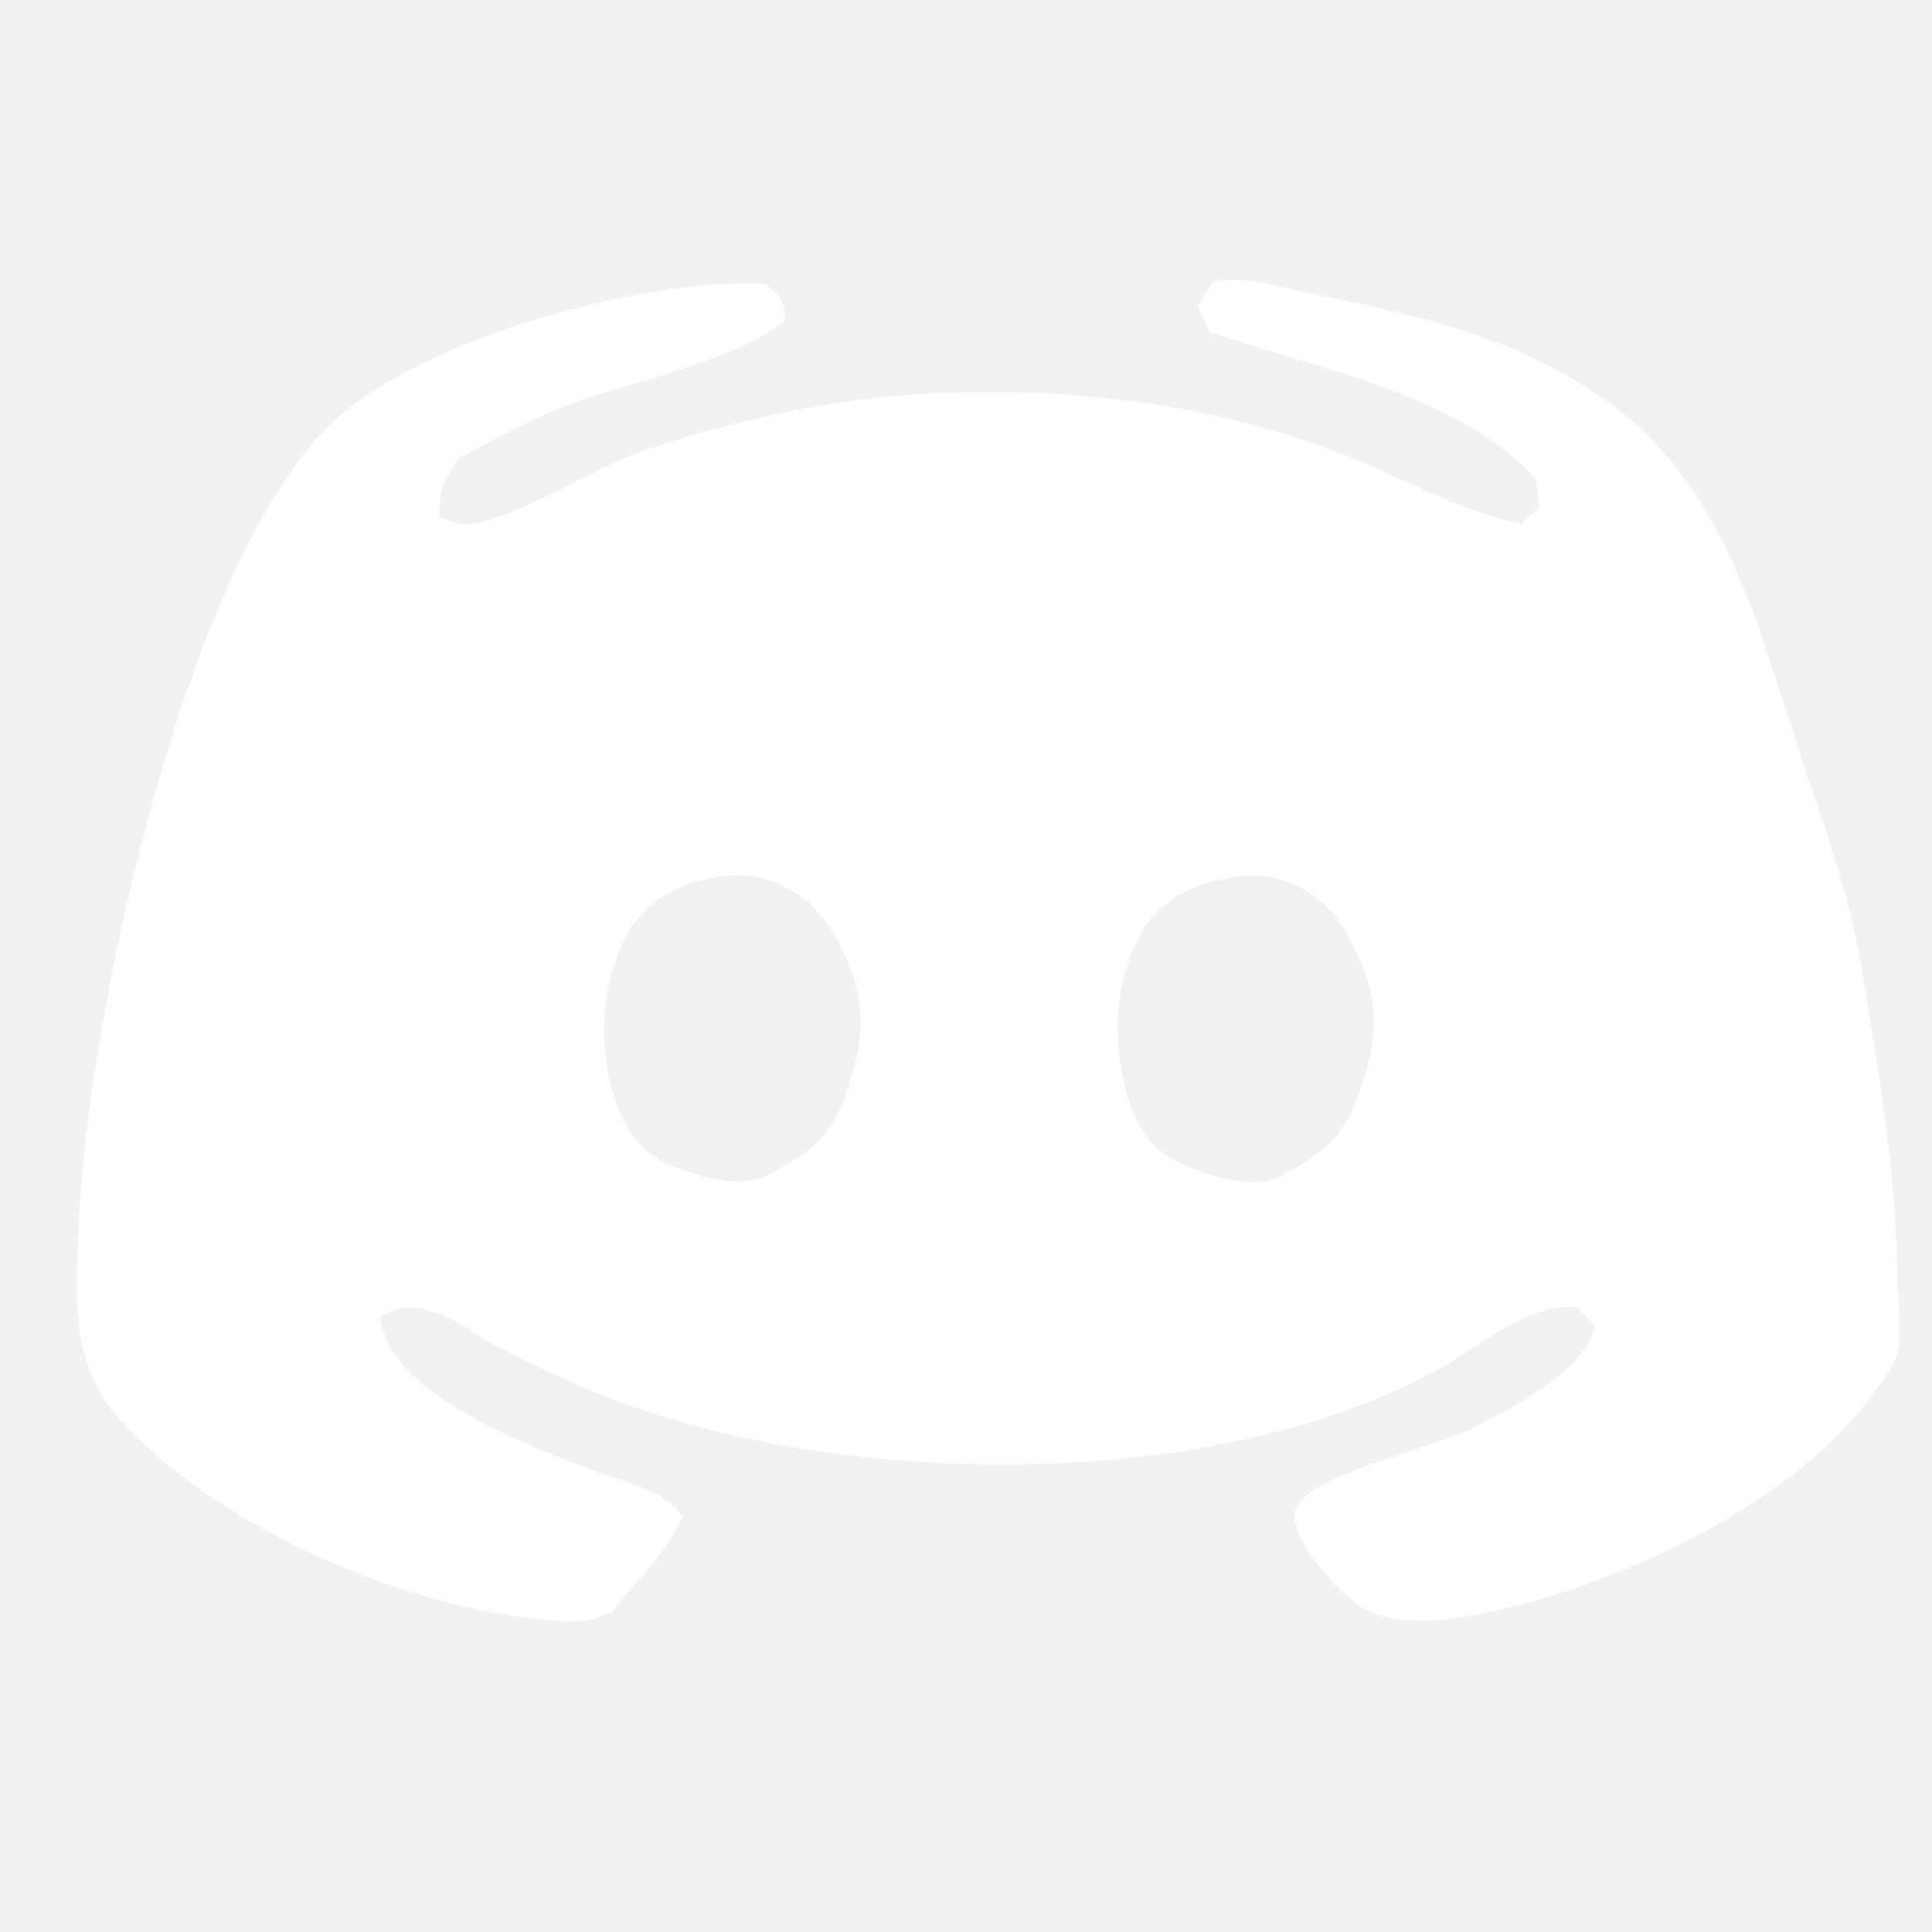
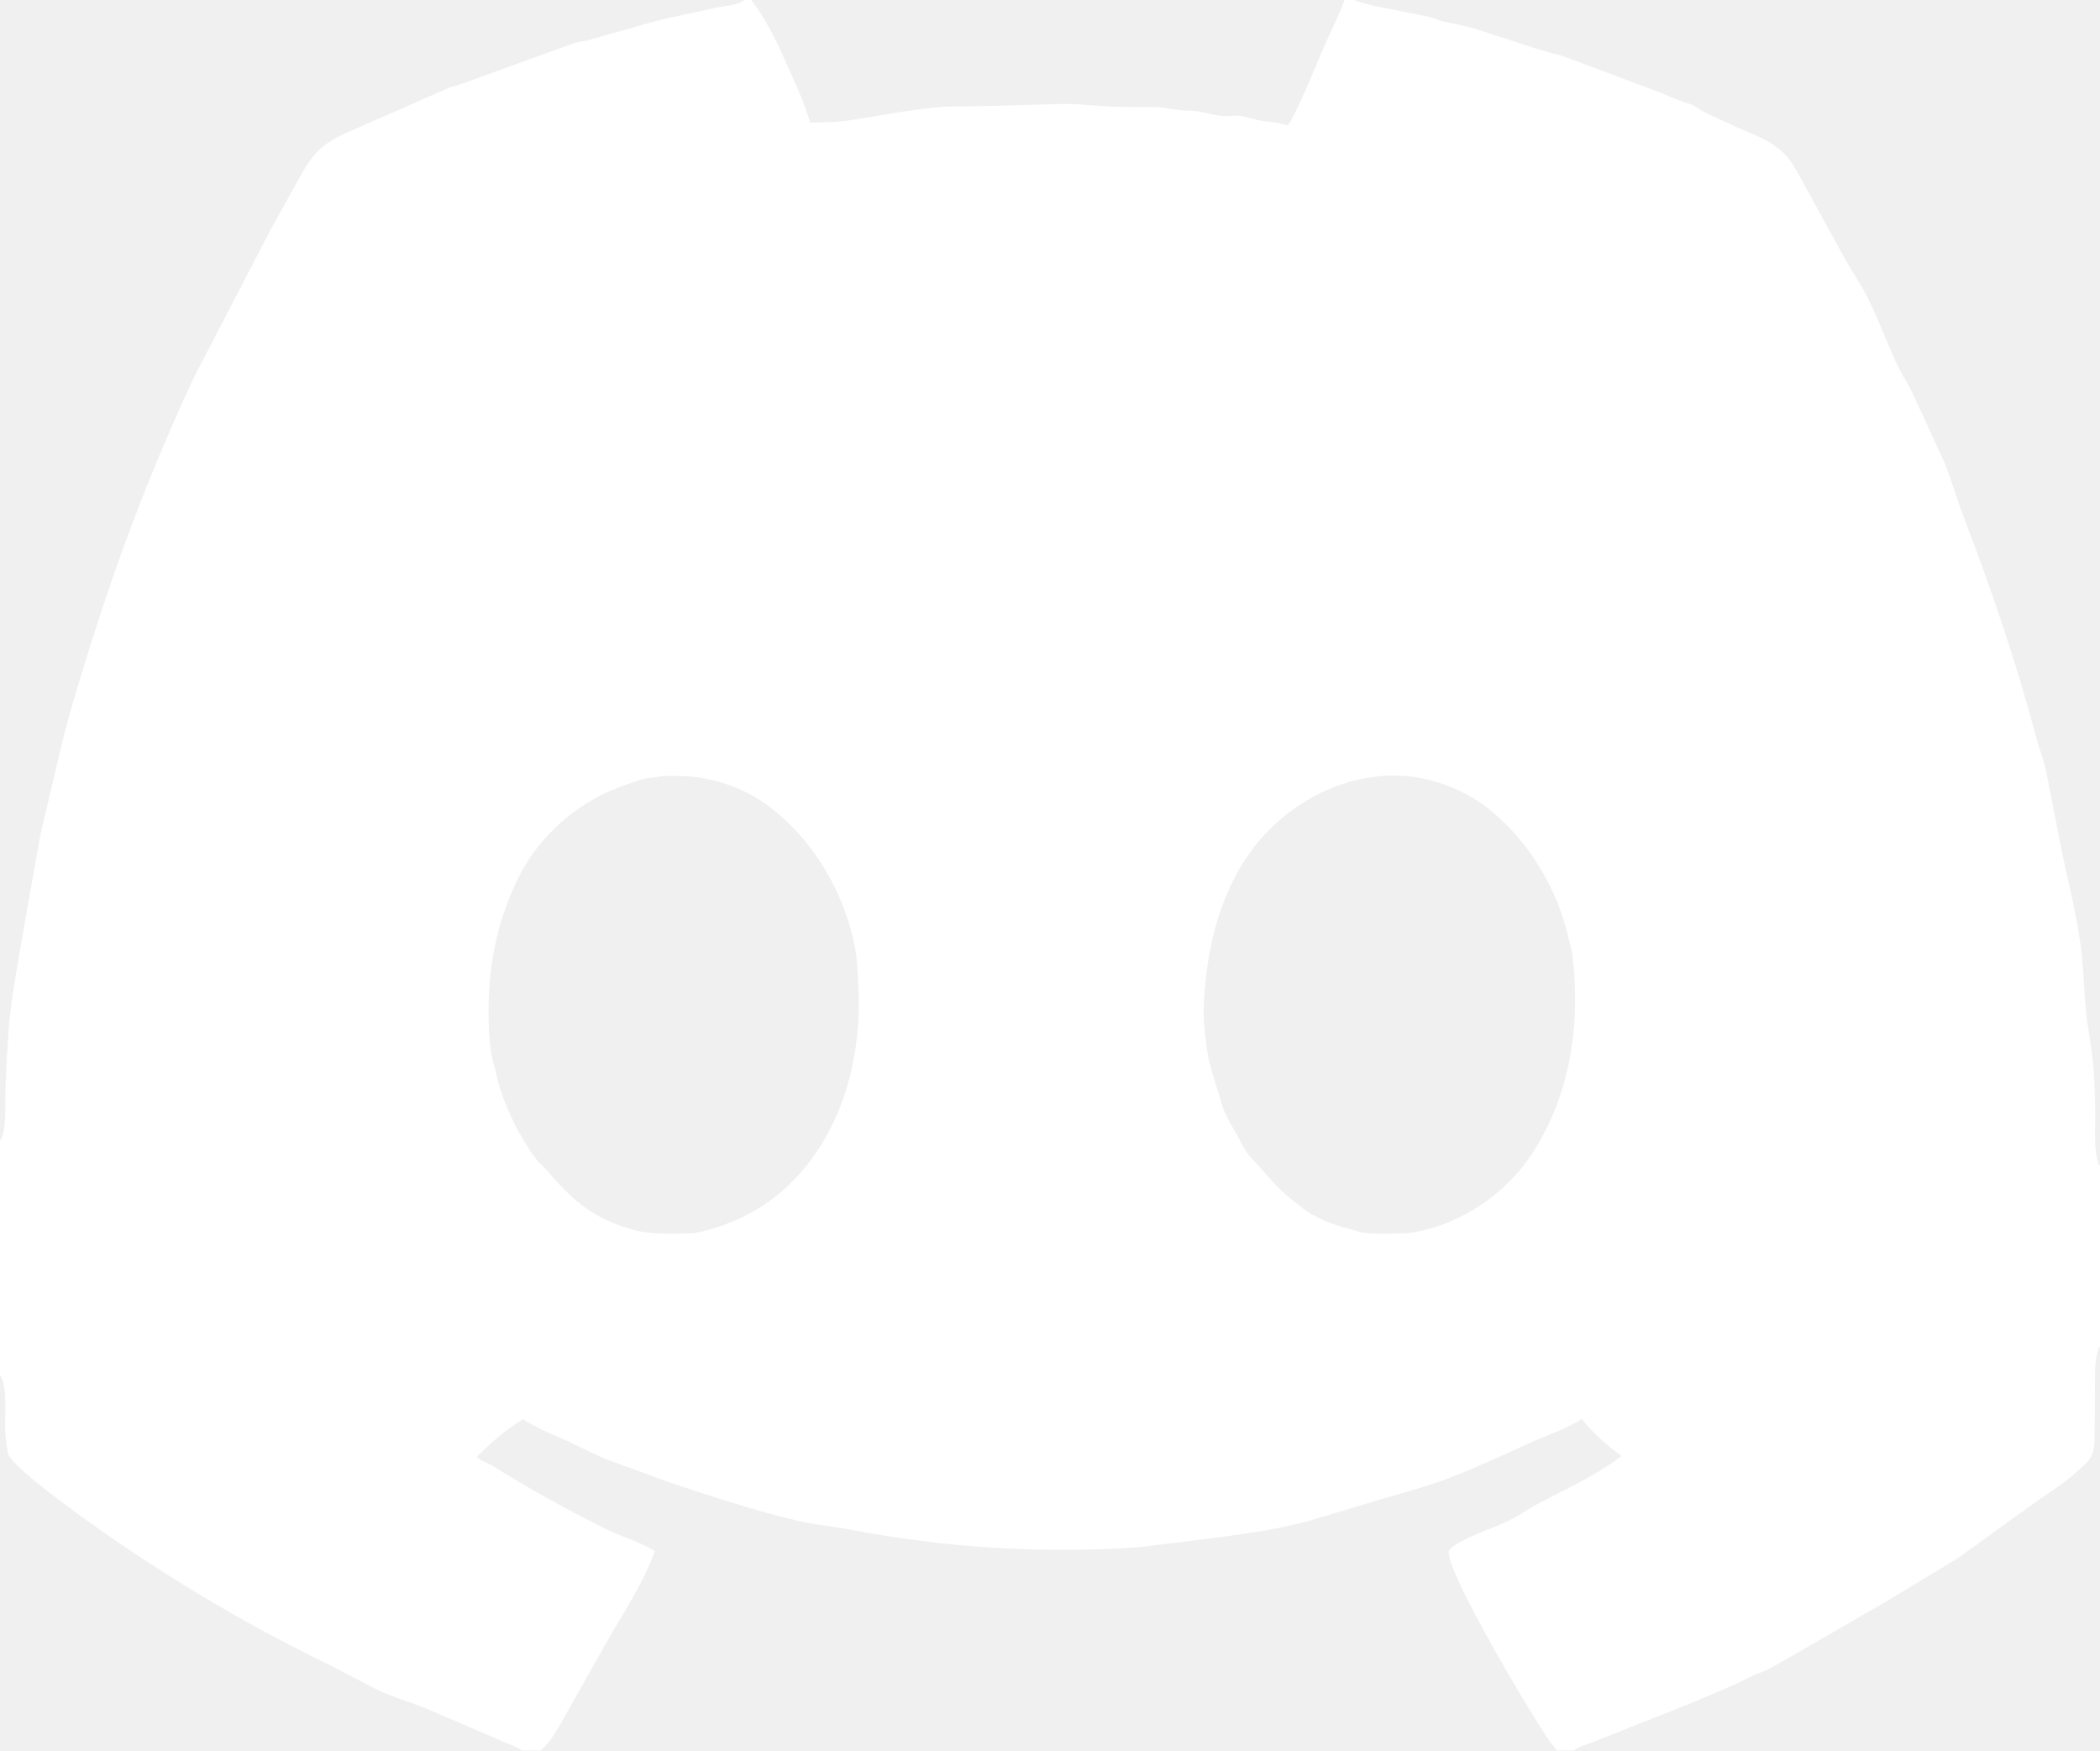
- <svg xmlns="http://www.w3.org/2000/svg" width="34" height="34">
-   <path fill="white" transform="scale(0.695137 0.695137)" d="M30.715 7.125L30.826 7.103C31.558 6.979 32.597 7.308 33.329 7.458C35.957 7.999 38.431 8.55 40.665 10.143C43.63 12.256 44.49 15.772 45.55 19.026C46.128 20.8 46.793 22.512 47.102 24.363C47.533 26.941 47.99 29.554 48.028 32.17C48.037 32.766 48.163 33.73 48.035 34.292C47.969 34.576 47.55 35.099 47.375 35.342C45.318 38.2 40.474 40.381 37.058 40.932C36.206 41.07 35.077 41.145 34.362 40.612C33.796 40.191 32.869 39.164 32.781 38.458C32.753 38.24 32.796 38.189 32.926 38.017C33.506 37.248 36.405 36.629 37.402 36.096C38.424 35.548 40.036 34.759 40.393 33.578L39.947 33.104C38.751 32.931 37.378 34.15 36.345 34.709C30.783 37.716 21.984 37.672 16.094 35.64C14.852 35.212 13.582 34.598 12.411 34.001C11.971 33.776 11.567 33.389 11.095 33.251C10.439 33.059 10.216 33.012 9.625 33.338C9.822 35.318 13.454 36.619 15.125 37.265C15.925 37.574 16.706 37.658 17.277 38.375C16.99 39.181 16.043 40.1 15.503 40.782C15.164 40.988 14.832 41.06 14.437 41.046C10.596 40.905 5.67 38.793 3.064 35.971C1.759 34.558 1.918 32.818 1.99 31.012C2.194 25.931 4.671 14.109 8.502 10.617C10.792 8.53 16.283 7.042 19.375 7.179C19.79 7.564 19.854 7.564 19.879 8.125C18.513 9.131 16.407 9.569 14.803 10.104C13.685 10.476 12.662 11.047 11.625 11.599C11.227 12.2 11.125 12.36 11.125 13.088C11.283 13.136 11.599 13.282 11.75 13.279C12.872 13.252 15.044 11.836 16.207 11.439C18.142 10.778 20.231 10.273 22.269 10.061C26.11 9.661 30.393 10.088 34 11.502C35.482 12.083 36.931 12.927 38.5 13.257L38.968 12.875L38.88 12.125C36.978 9.988 33.254 9.319 30.625 8.407L30.323 7.75L30.715 7.125ZM30.481 22.375C29.647 22.682 29.137 23.066 28.756 23.887C28.146 25.205 28.168 26.74 28.664 28.084C28.891 28.698 29.246 29.158 29.851 29.434C30.512 29.735 31.563 30.096 32.263 29.84L32.375 29.794C33.63 29.136 34.096 28.711 34.516 27.364C34.951 25.966 34.864 25.101 34.163 23.768C33.76 23.003 33.244 22.525 32.42 22.273C31.74 22.064 31.151 22.2 30.481 22.375ZM17.423 22.375C16.594 22.701 16.086 23.146 15.725 23.974C15.161 25.262 15.158 26.798 15.67 28.106C15.882 28.647 16.317 29.212 16.862 29.447C17.539 29.74 18.629 30.091 19.33 29.797L19.375 29.777C20.53 29.18 21.082 28.77 21.48 27.518C21.936 26.087 21.923 25.189 21.203 23.809C20.788 23.013 20.205 22.513 19.353 22.252C18.693 22.051 18.073 22.209 17.423 22.375Z" />
+ <svg xmlns="http://www.w3.org/2000/svg" width="30" height="25">
+   <path fill="white" transform="scale(0.071599 0.0793651)" d="M0 205.287L-0 -0L148.531 0L149.88 0L268.273 -0L270.181 0L419 0L419 209.781L419 242.233L419 315L313.966 315L310.61 315L107.804 315L104.243 315L-0 315L0 247.453L0 205.287ZM107.804 315L310.61 315L309.304 313.491C305.988 309.275 288.572 283.06 289.046 279.125C289.747 278.215 290.847 277.732 291.86 277.246C294.814 275.828 297.864 275.005 300.826 273.738C302.952 272.83 304.909 271.526 307 270.54C312.579 267.912 318.429 265.509 323.539 262.021C320.875 260.251 317.659 257.824 315.633 255.349C312.521 257.152 308.694 258.254 305.355 259.611C299.779 261.876 294.126 264.318 288.418 266.224C284.066 267.677 279.627 268.713 275.203 269.901L260.984 273.735C254.104 275.415 246.844 276.203 239.825 277.042L227.125 278.437C207.848 279.63 188.638 278.53 169.625 275.257C166.172 274.663 162.593 274.397 159.178 273.675C150.635 271.869 142.27 269.343 133.91 266.868L120.625 262.487L112.84 259.173C109.894 257.967 107.138 257.066 104.385 255.389C101.161 257.058 97.839 259.726 95.153 262.143C95.688 262.811 97.648 263.417 98.463 263.881C105.727 268.011 113.103 271.638 120.714 275.081C123.96 276.549 127.535 277.375 130.662 279.125C128.233 285.196 123.89 290.897 120.447 296.457L112.448 309.25C111.217 311.101 109.853 313.566 108.027 314.848L107.804 315ZM270.181 0C271.569 0.557 272.989 0.775 274.442 1.106L284.586 2.93C285.705 3.098 286.743 3.578 287.842 3.828C289.971 4.313 292.093 4.568 294.223 5.153L306.226 8.667C308.512 9.338 310.867 9.759 313.148 10.535L330.912 16.549C332.89 17.203 334.871 18.117 336.882 18.625C338.068 18.925 339.204 19.823 340.339 20.314L347.375 23.227C350.152 24.244 353.513 25.48 355.791 27.449C357.406 28.845 358.9 31.385 359.995 33.25L368.422 47.064C369.732 49.142 371.257 51.108 372.461 53.25C374.703 57.24 376.41 61.513 378.499 65.568C379.366 67.251 380.547 68.831 381.473 70.5L387.798 82.914C389.293 86.087 390.315 89.532 391.685 92.75C397.269 105.862 402.245 119.028 406.284 132.721C406.874 134.723 407.724 136.657 408.231 138.683L411.281 152.786C412.525 158.205 414.105 163.715 414.994 169.204C415.727 173.734 415.789 178.387 416.309 182.935L417.455 189.966C417.911 193.463 418.001 197.047 418.047 200.57C418.075 202.656 417.647 208.234 419 209.781L419 0L270.181 0ZM0 205.287C0.14 205.125 0.258 204.988 0.342 204.788C1.363 202.351 0.96 198.504 1.093 195.86C1.32 191.315 1.503 186.712 2.067 182.194C2.697 177.147 3.835 172.127 4.725 167.125L8.096 150.07L11.764 136.027C13.492 129.216 15.852 122.442 18.157 115.805C23.931 99.173 30.831 82.99 38.989 67.375L54.065 41.223L58.381 34.229C59.993 31.586 61.642 28.482 64.158 26.585C66.362 24.924 68.686 24.078 71.201 23.071L78.751 20.097L89.79 15.707C90.358 15.5 90.959 15.48 91.538 15.274L114.579 7.761C115.502 7.48 116.463 7.474 117.381 7.216L131.525 3.625L142.75 1.404C144.474 1.07 146.928 1.01 148.401 0.087L148.531 0L-0 -0L0 205.287ZM273.99 139.847C264.927 140.728 255.39 145.99 249.675 153.068C244.28 159.75 241.562 167.84 240.579 176.282C240.241 179.185 239.97 182.079 240.316 185C240.55 186.981 240.788 189.197 241.29 191.125C241.91 193.502 242.854 195.743 243.559 198.079C244.207 200.226 245.446 202.132 246.659 203.993C247.414 205.153 248.05 206.481 248.903 207.559C249.628 208.475 250.614 209.228 251.422 210.078C253.729 212.506 255.97 214.822 258.825 216.61L259.462 217.076C262.279 219.236 266.113 220.446 269.539 221.232C270.399 221.429 271.301 221.768 272.177 221.848C275.072 222.113 278.154 222.013 281.058 221.897C290.05 220.831 299.287 215.793 304.9 208.623C313.063 198.197 315.481 184.876 313.749 171.971C313.62 171.003 313.278 170.07 313.044 169.125C310.73 159.801 305.109 151.57 297.378 145.813C291.056 141.105 282.227 138.819 274.398 139.766L273.99 139.847ZM131.062 139.844C129.757 139.972 128.506 140.082 127.25 140.484C124.957 141.22 122.702 141.851 120.488 142.831C113.278 146.023 106.894 151.371 103.177 158.413C99.066 166.199 97.367 174.039 97.481 182.815C97.515 185.444 97.661 188.706 98.439 191.208C98.966 192.903 99.307 194.72 99.929 196.365C101.517 200.572 104.138 205.237 107.024 208.648C107.655 209.394 108.511 209.902 109.167 210.626C111.879 213.618 115.145 216.585 118.75 218.49C121.585 219.988 125.911 221.477 129.125 221.814C132.161 222.133 135.458 222.009 138.506 221.926C148.976 220.008 157.692 214.929 163.795 206.08C169.885 197.249 172.027 186.617 171.192 176.057C171.068 174.483 171.024 172.819 170.733 171.27C168.773 160.839 162.184 150.994 153.363 145.074C148.138 141.567 141.879 139.752 135.613 139.65C134.262 139.628 132.639 139.543 131.311 139.78L131.062 139.844ZM419 242.233L418.908 242.39C417.877 244.266 418.017 247.135 418 249.24L417.942 257.505C417.907 258.984 417.982 260.746 417.257 262.07C416.788 262.928 415.917 263.558 415.184 264.19C411.91 267.015 407.855 269.133 404.25 271.528L390.691 280.375L375.517 288.636L356.5 298.531C354.767 299.353 352.928 300.449 351.107 301.043C349.373 301.609 347.764 302.466 346.079 303.162L337.717 306.375L318.371 313.304C316.982 313.835 315.211 314.209 313.966 315L419 315L419 242.233ZM0 247.453L-0 315L104.243 315C102.868 314.268 101.448 313.881 100.031 313.271L84.729 307.337C81.654 306.246 78.525 305.441 75.49 304.188L66.307 299.875C47.973 291.878 30.146 282.184 13.501 271.094C11.452 269.729 1.871 263.347 1.55 261.401C1.332 260.082 1.085 258.818 1.029 257.477C0.922 254.936 1.521 249.587 0.104 247.589L0 247.453ZM149.88 0C153.249 3.873 155.499 8.505 157.743 13.097C159.172 16.02 160.681 18.965 161.636 22.079C163.891 21.944 166.274 22.049 168.5 21.773C175.194 20.941 181.862 19.619 188.607 19.196L198.755 19.044L212.125 18.699C215.612 18.695 219.056 19.088 222.528 19.231L230.707 19.287C232.276 19.327 233.766 19.663 235.315 19.819C236.58 19.947 237.81 19.856 239.09 20.049C240.566 20.272 242.003 20.681 243.491 20.839C244.842 20.982 246.207 20.696 247.587 20.878C248.907 21.051 250.19 21.472 251.5 21.706C252.683 21.918 253.892 21.95 255.078 22.134C255.725 22.234 256.446 22.622 257.088 22.477C259.852 18.069 261.944 13.033 264.205 8.343C265.538 5.577 267.148 2.852 268.273 -0L149.88 0Z" />
</svg>
